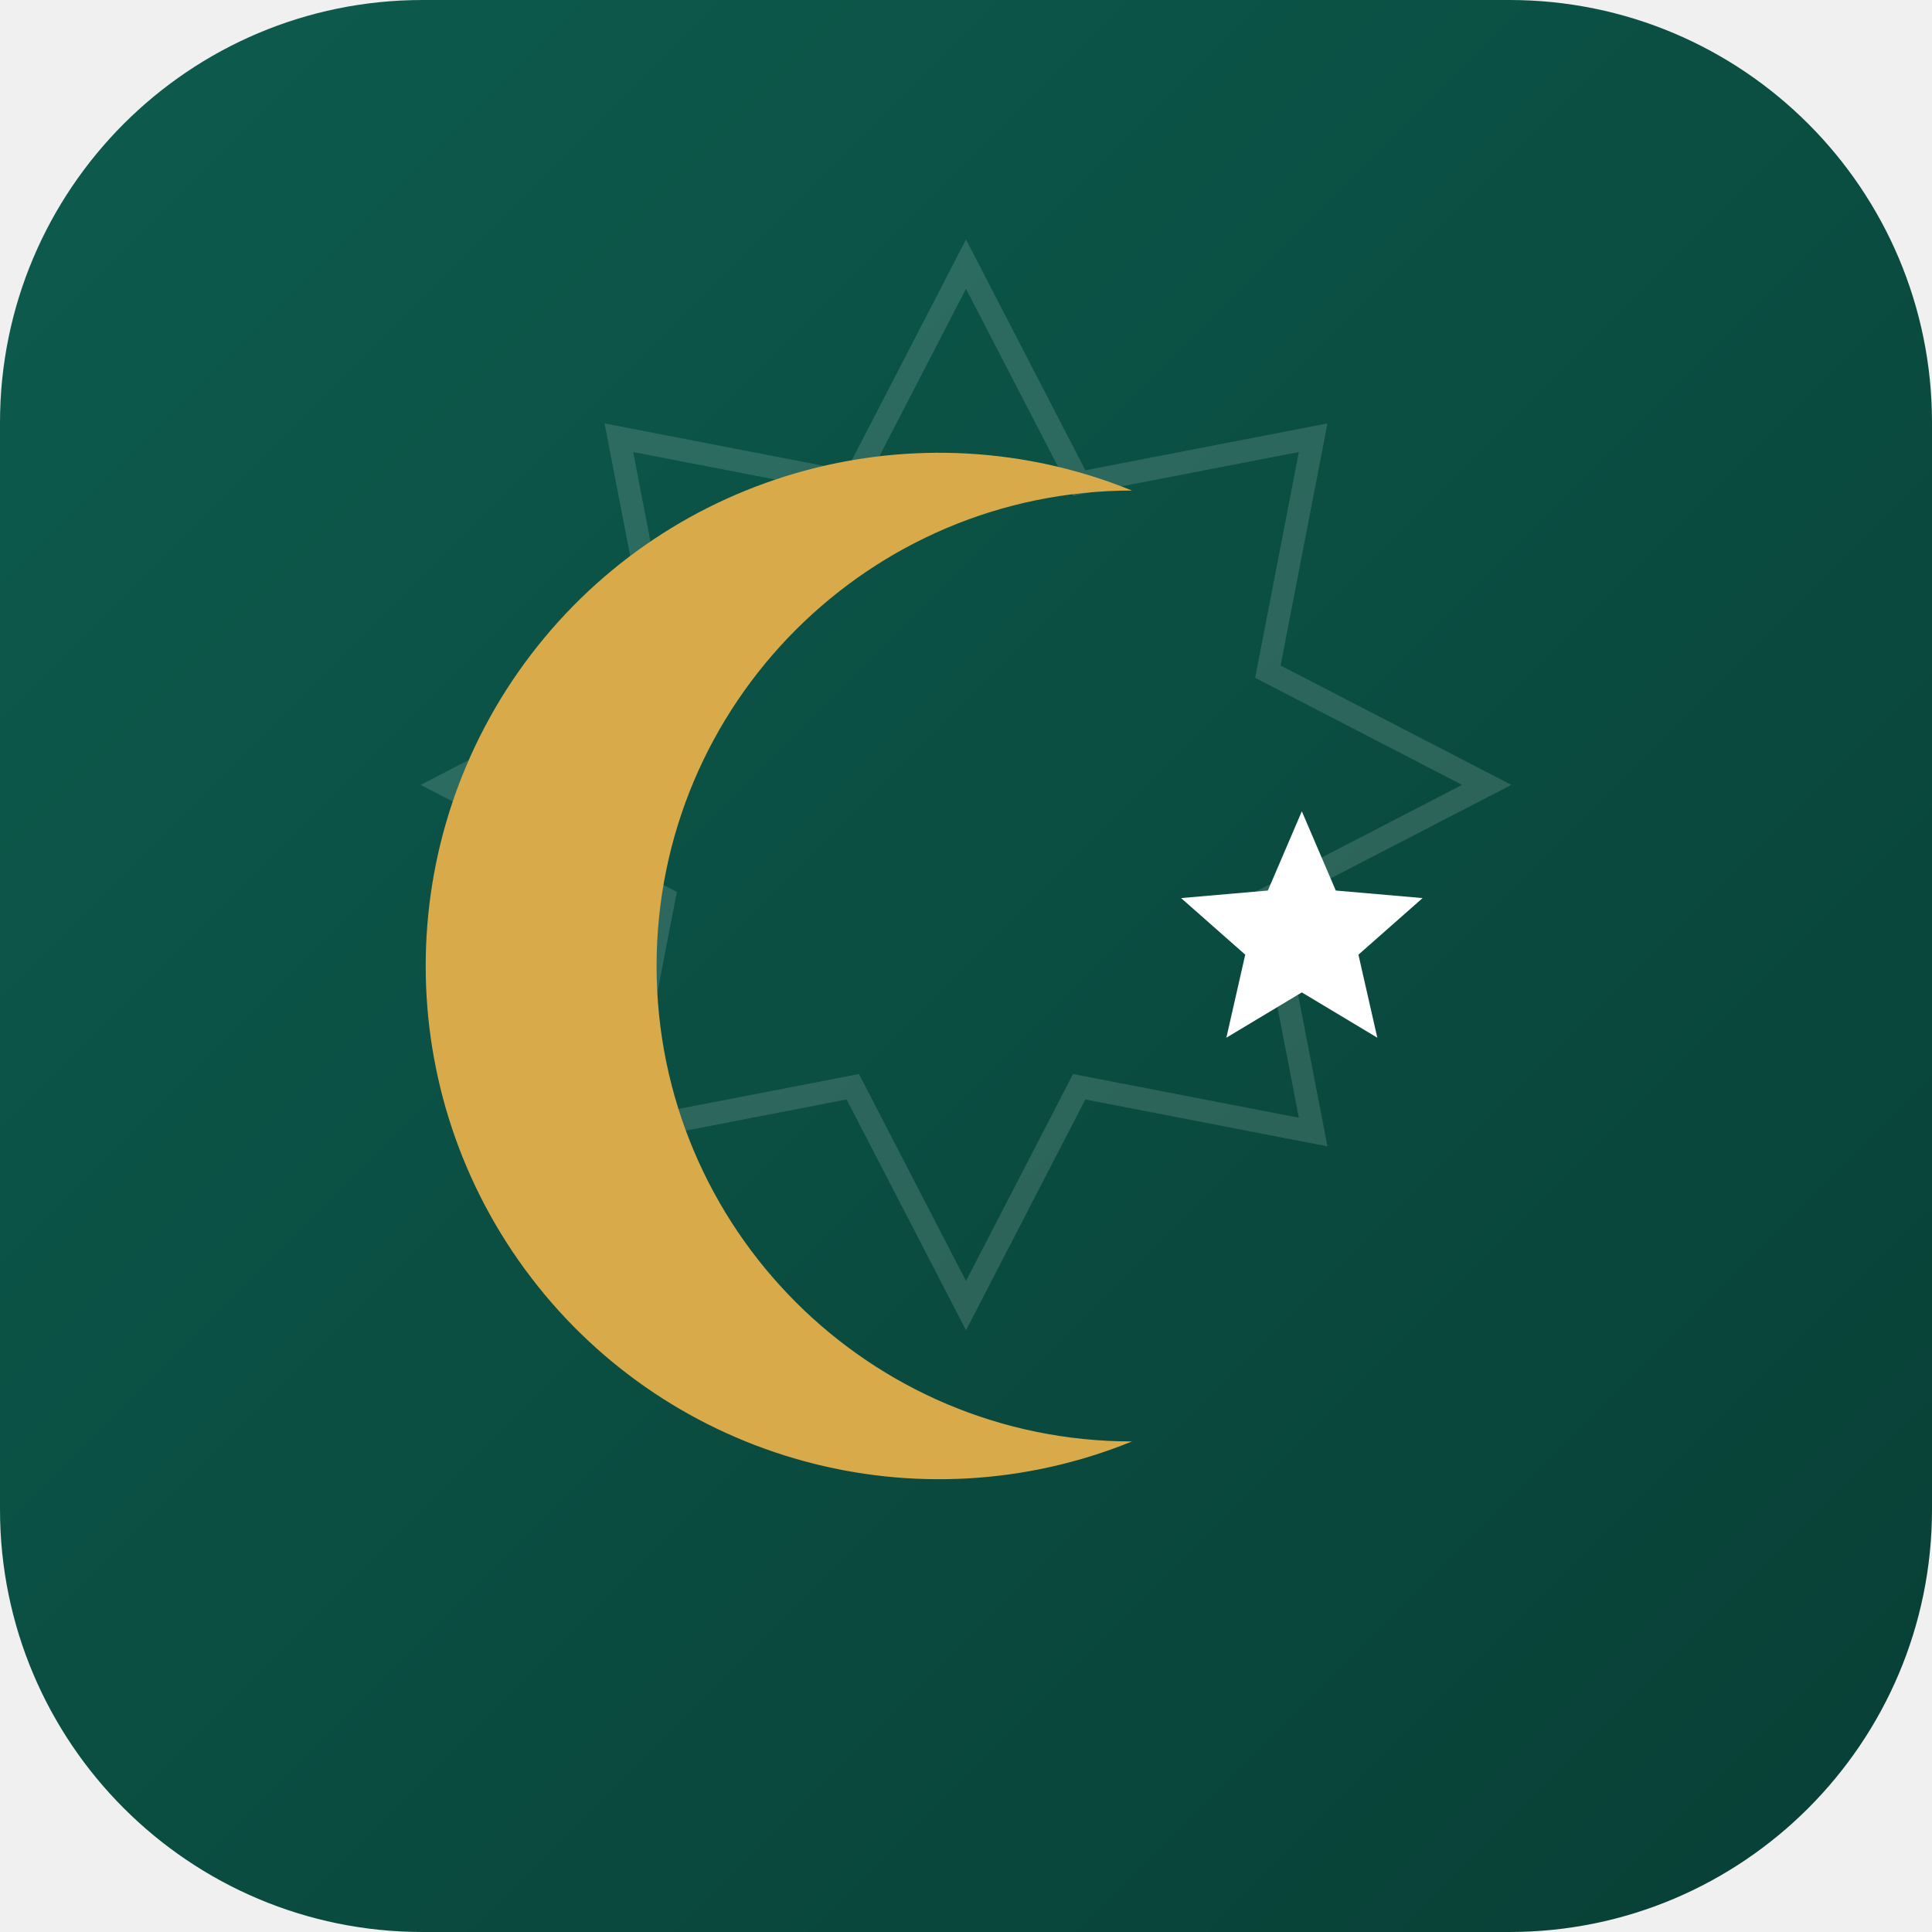
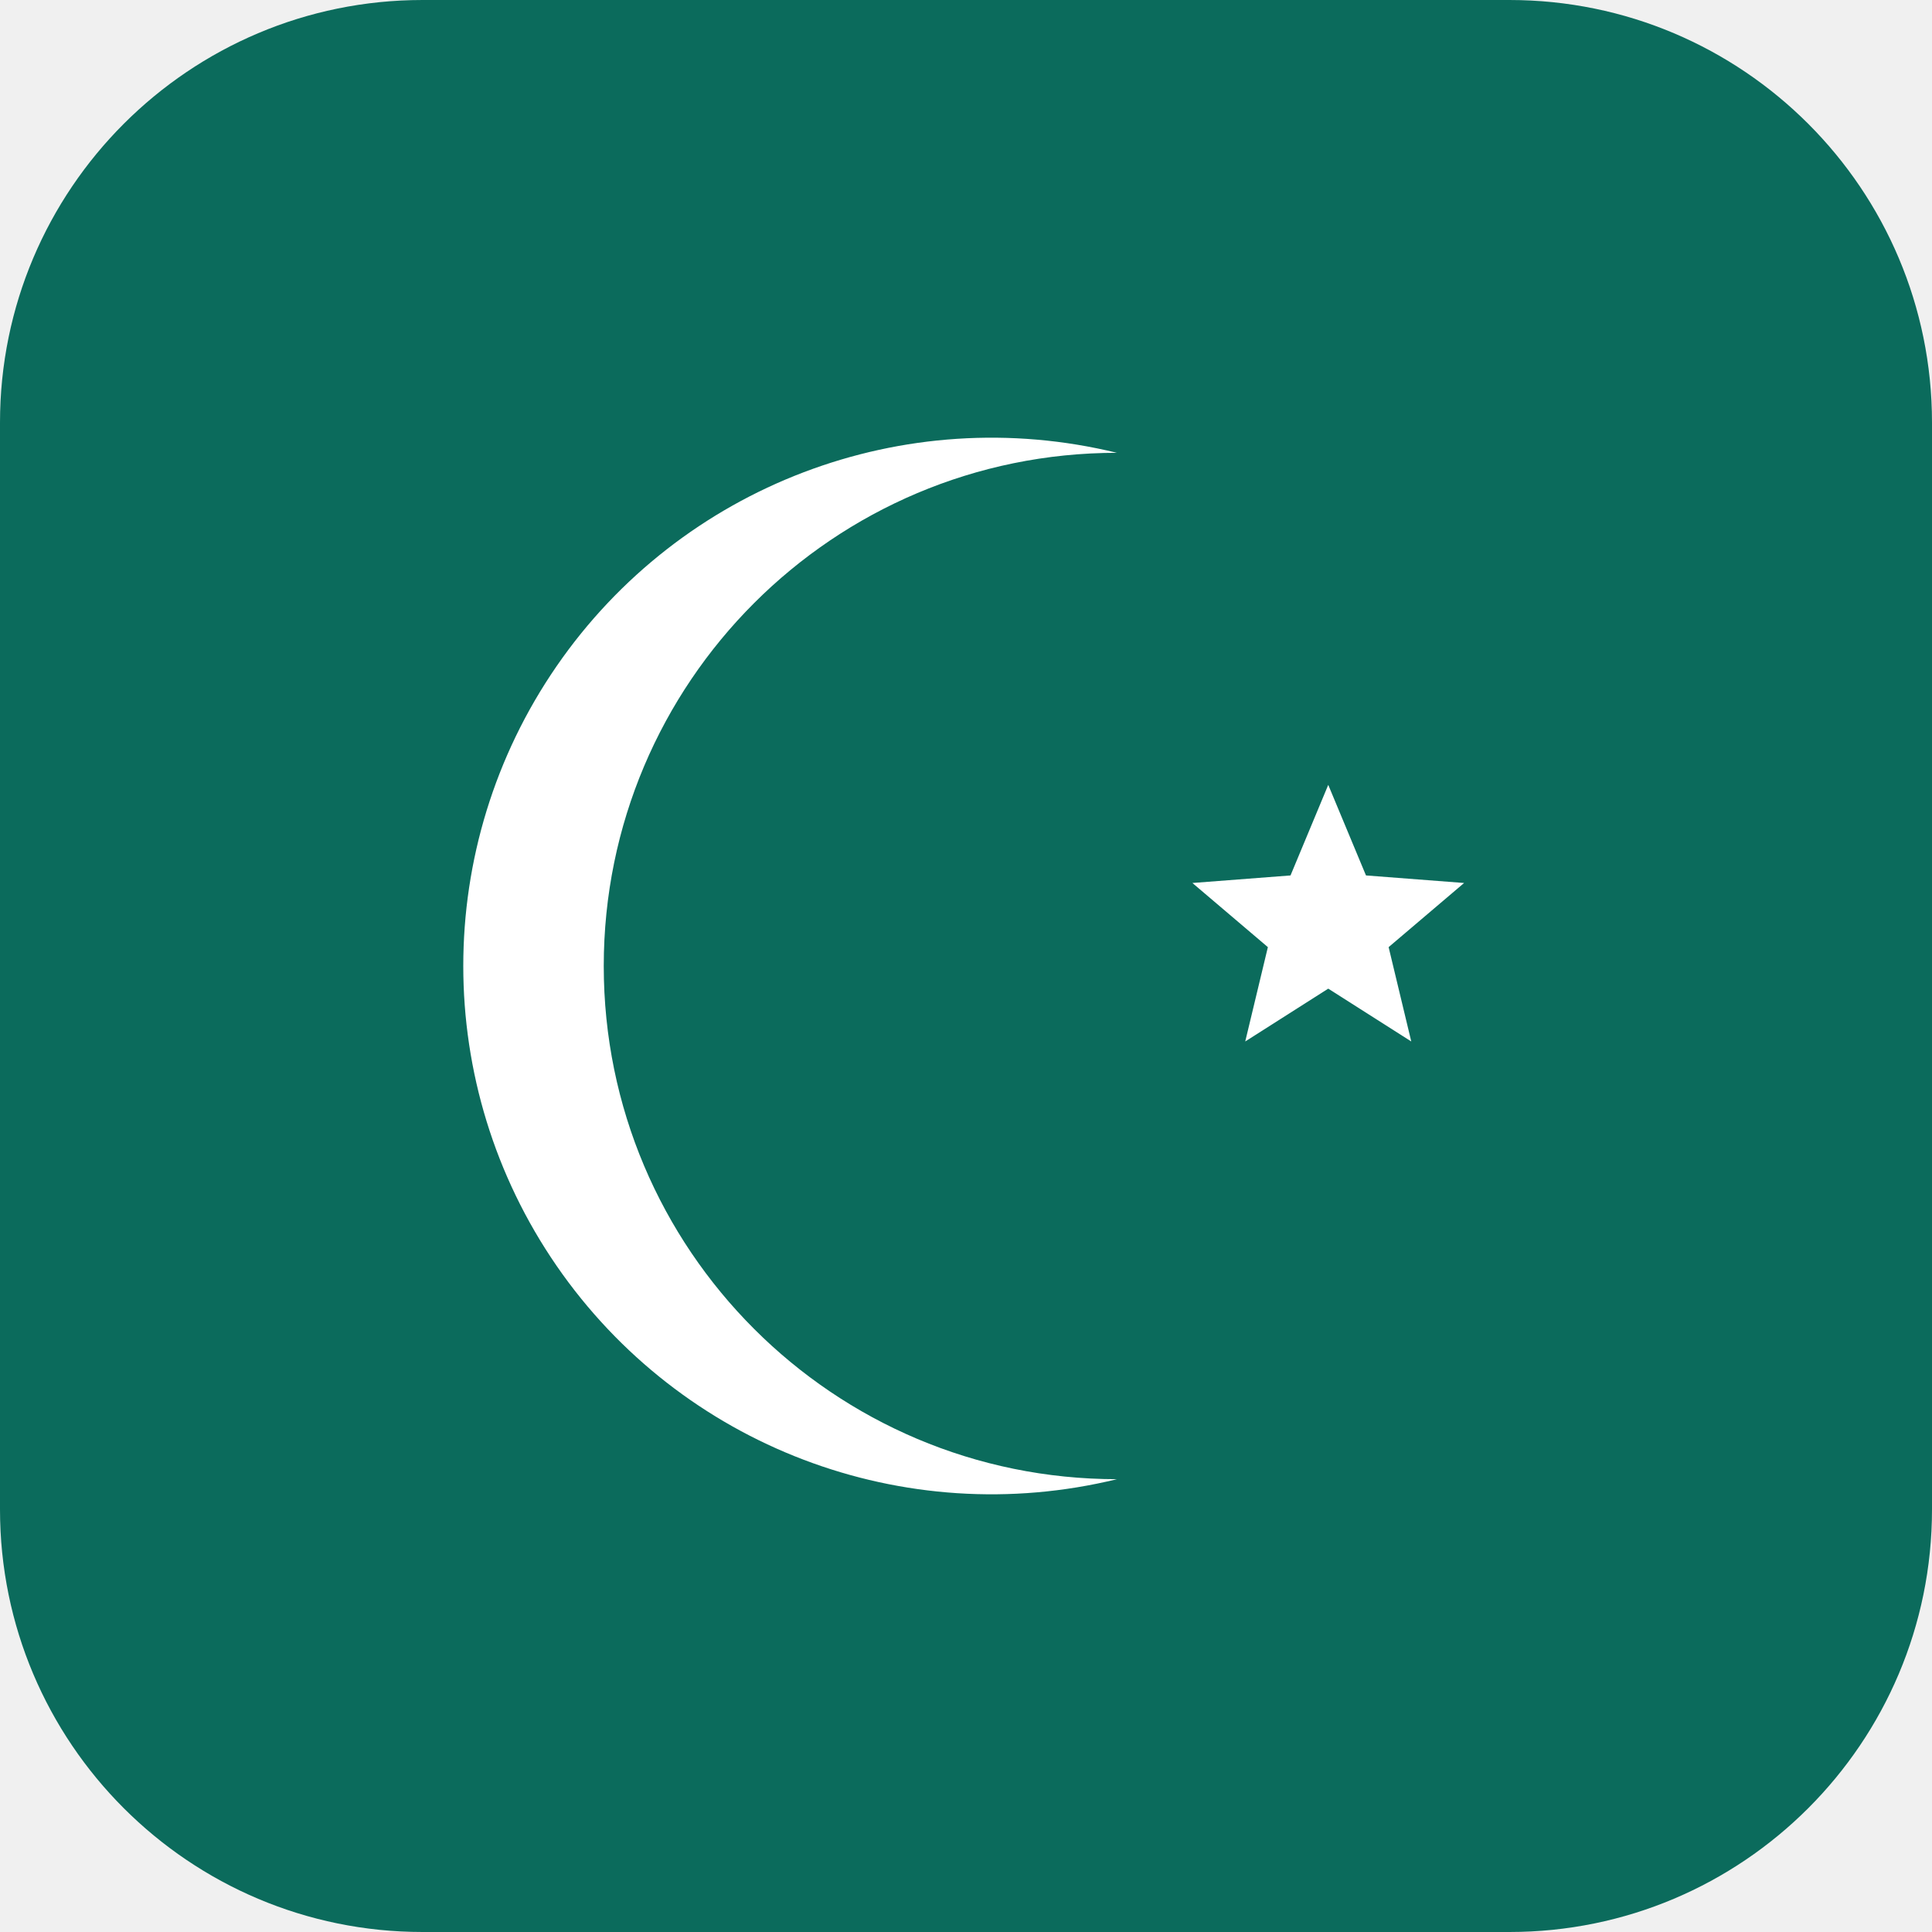
<svg xmlns="http://www.w3.org/2000/svg" viewBox="0 0 512 512">
-   <defs>
-     <linearGradient id="g" x1="0" y1="0" x2="1" y2="1">
-       <stop offset="0" stop-color="#0d5c4e" />
-       <stop offset="1" stop-color="#083f35" />
-     </linearGradient>
-   </defs>
-   <rect width="512" height="512" rx="112" fill="url(#g)" />
-   <path d="M256 70l30 58 62-12-12 62 58 30-58 30 12 62-62-12-30 58-30-58-62 12 12-62-58-30 58-30-12-62 62 12z" fill="none" stroke="#fff" stroke-opacity=".14" stroke-width="6" />
-   <path d="M300 130a136 136 0 1 0 0 252 108 108 0 1 1 0-252z" fill="#d8aa4a" />
-   <path d="M345 215l9 21 23 2-17 15 5 22-20-12-20 12 5-22-17-15 23-2z" fill="#fff" />
+   <rect width="512" height="512" rx="112" fill="#0b6b5c" />
+   <path d="M296 120a140 140 0 1 0 0 272 112 112 0 1 1 0-272z" fill="#ffffff" />
+   <path d="M352 208l10 24 26 2-20 17 6 25-22-14-22 14 6-25-20-17 26-2z" fill="#ffffff" />
</svg>
